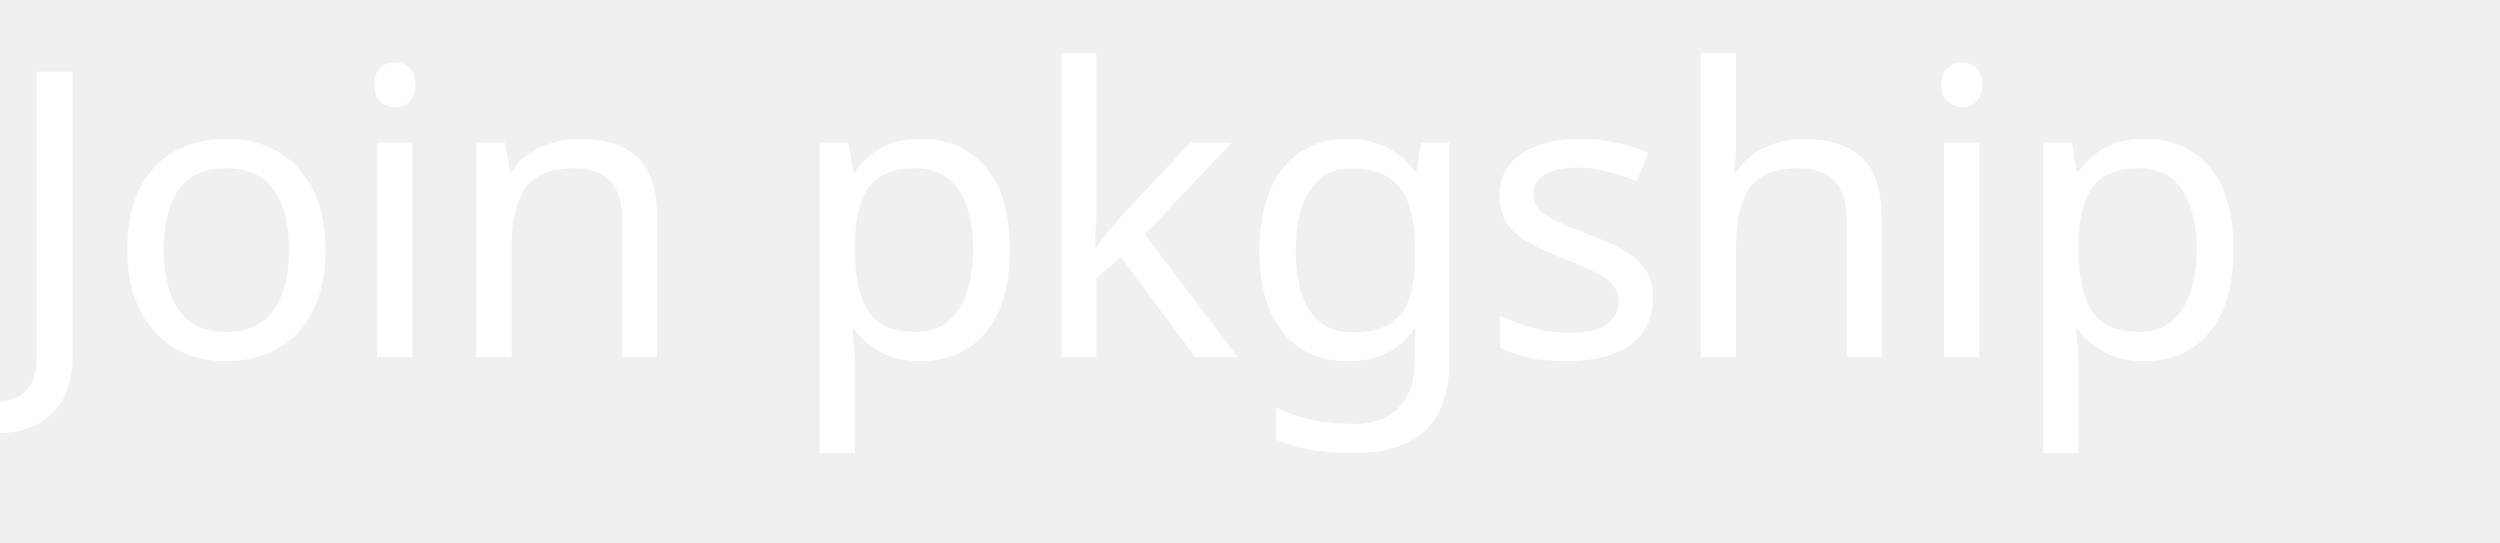
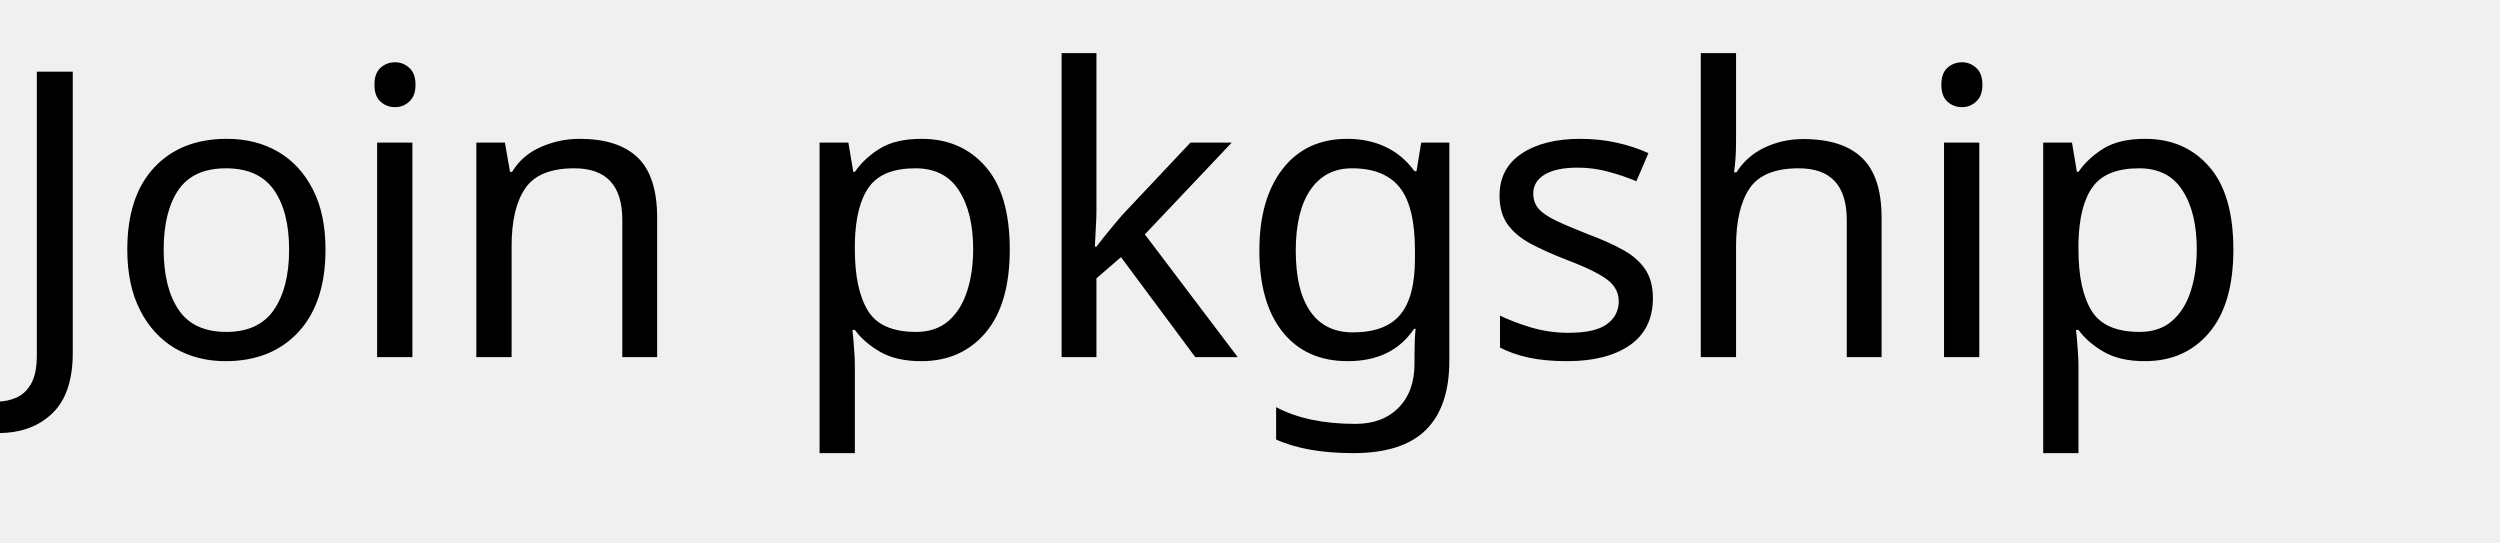
<svg xmlns="http://www.w3.org/2000/svg" width="175px" height="38px" viewBox="0 0 175 38" version="1.1">
  <g id="页面-1" stroke="none" stroke-width="1" fill="none" fill-rule="evenodd" font-family="FZLTHJW--GB1-0, FZLanTingHeiS-R-GB" font-size="28" font-weight="normal" letter-spacing="-0.28" line-spacing="38">
-     <g id="footer" transform="translate(-400, -402)" fill="#FFFFFF">
+     <g id="footer" transform="translate(-400, -402)" fill="#000000">
      <g id="openEuler/footer/Web_en" transform="translate(0, 321)">
        <g id="openEuler" transform="translate(400, 81)">
          <text id="Join-pkgship">
            <tspan x="0" y="25">Join pkgship</tspan>
          </text>
        </g>
      </g>
    </g>
  </g>
</svg>
